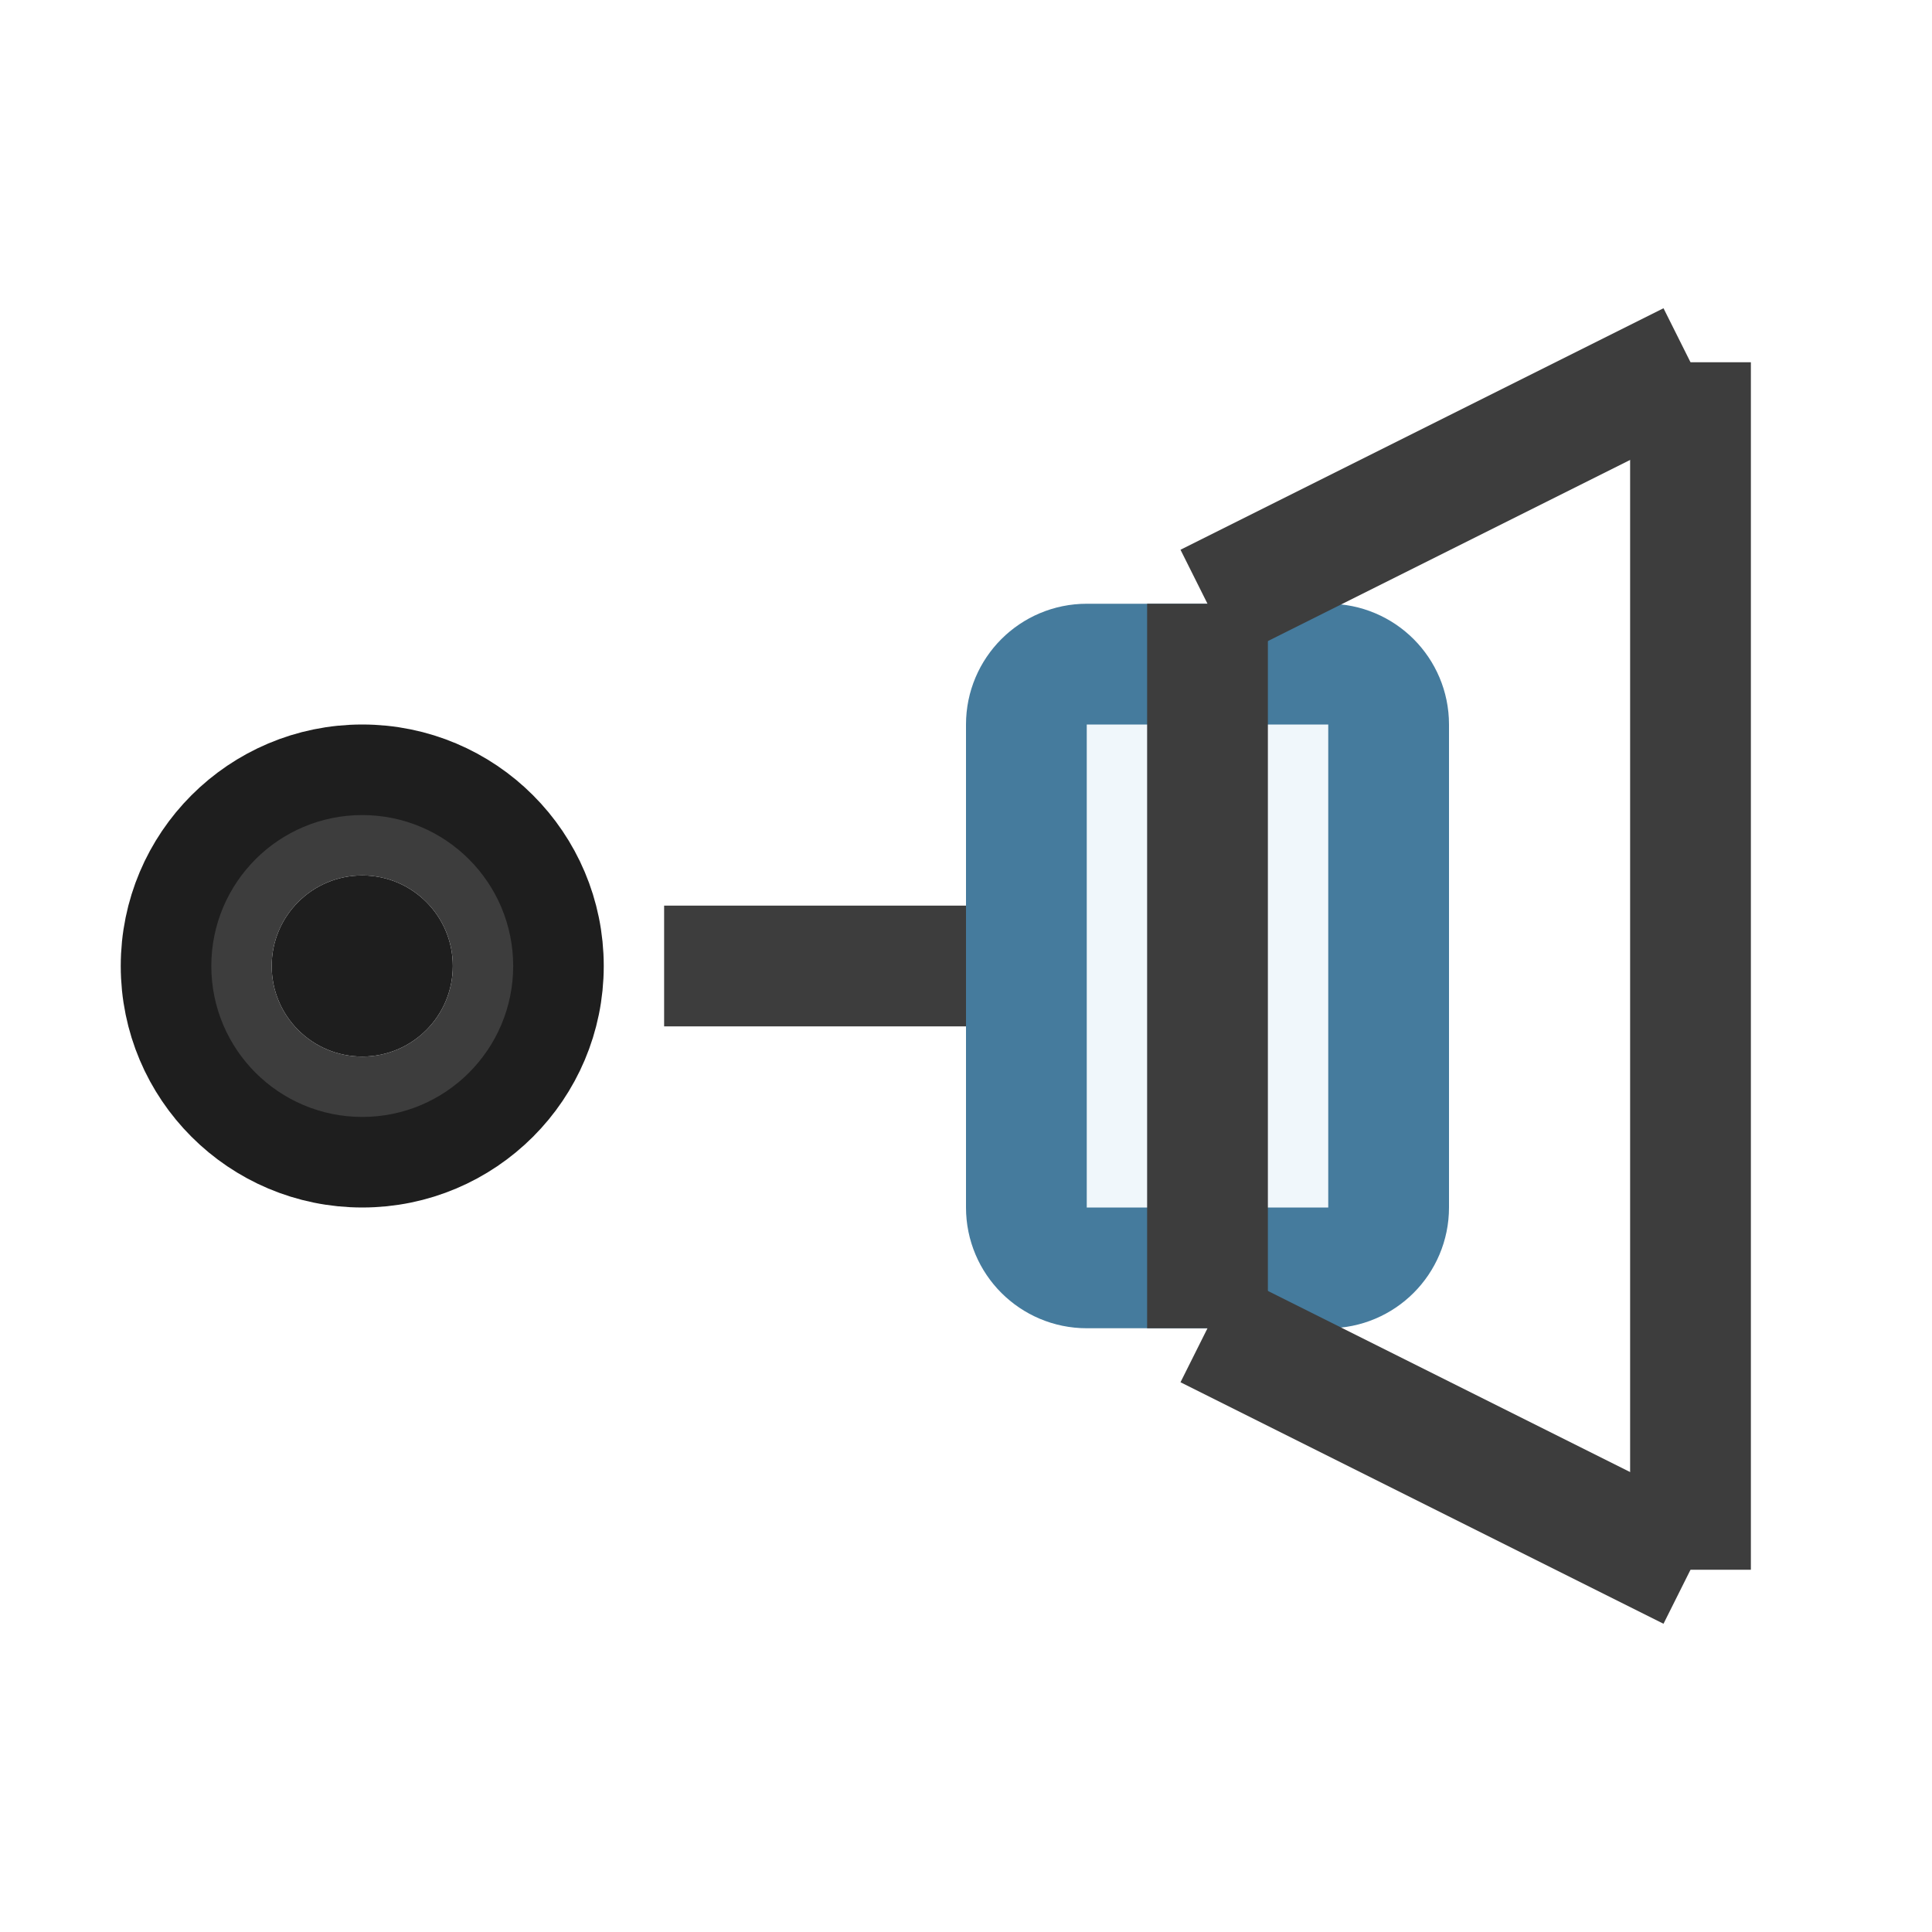
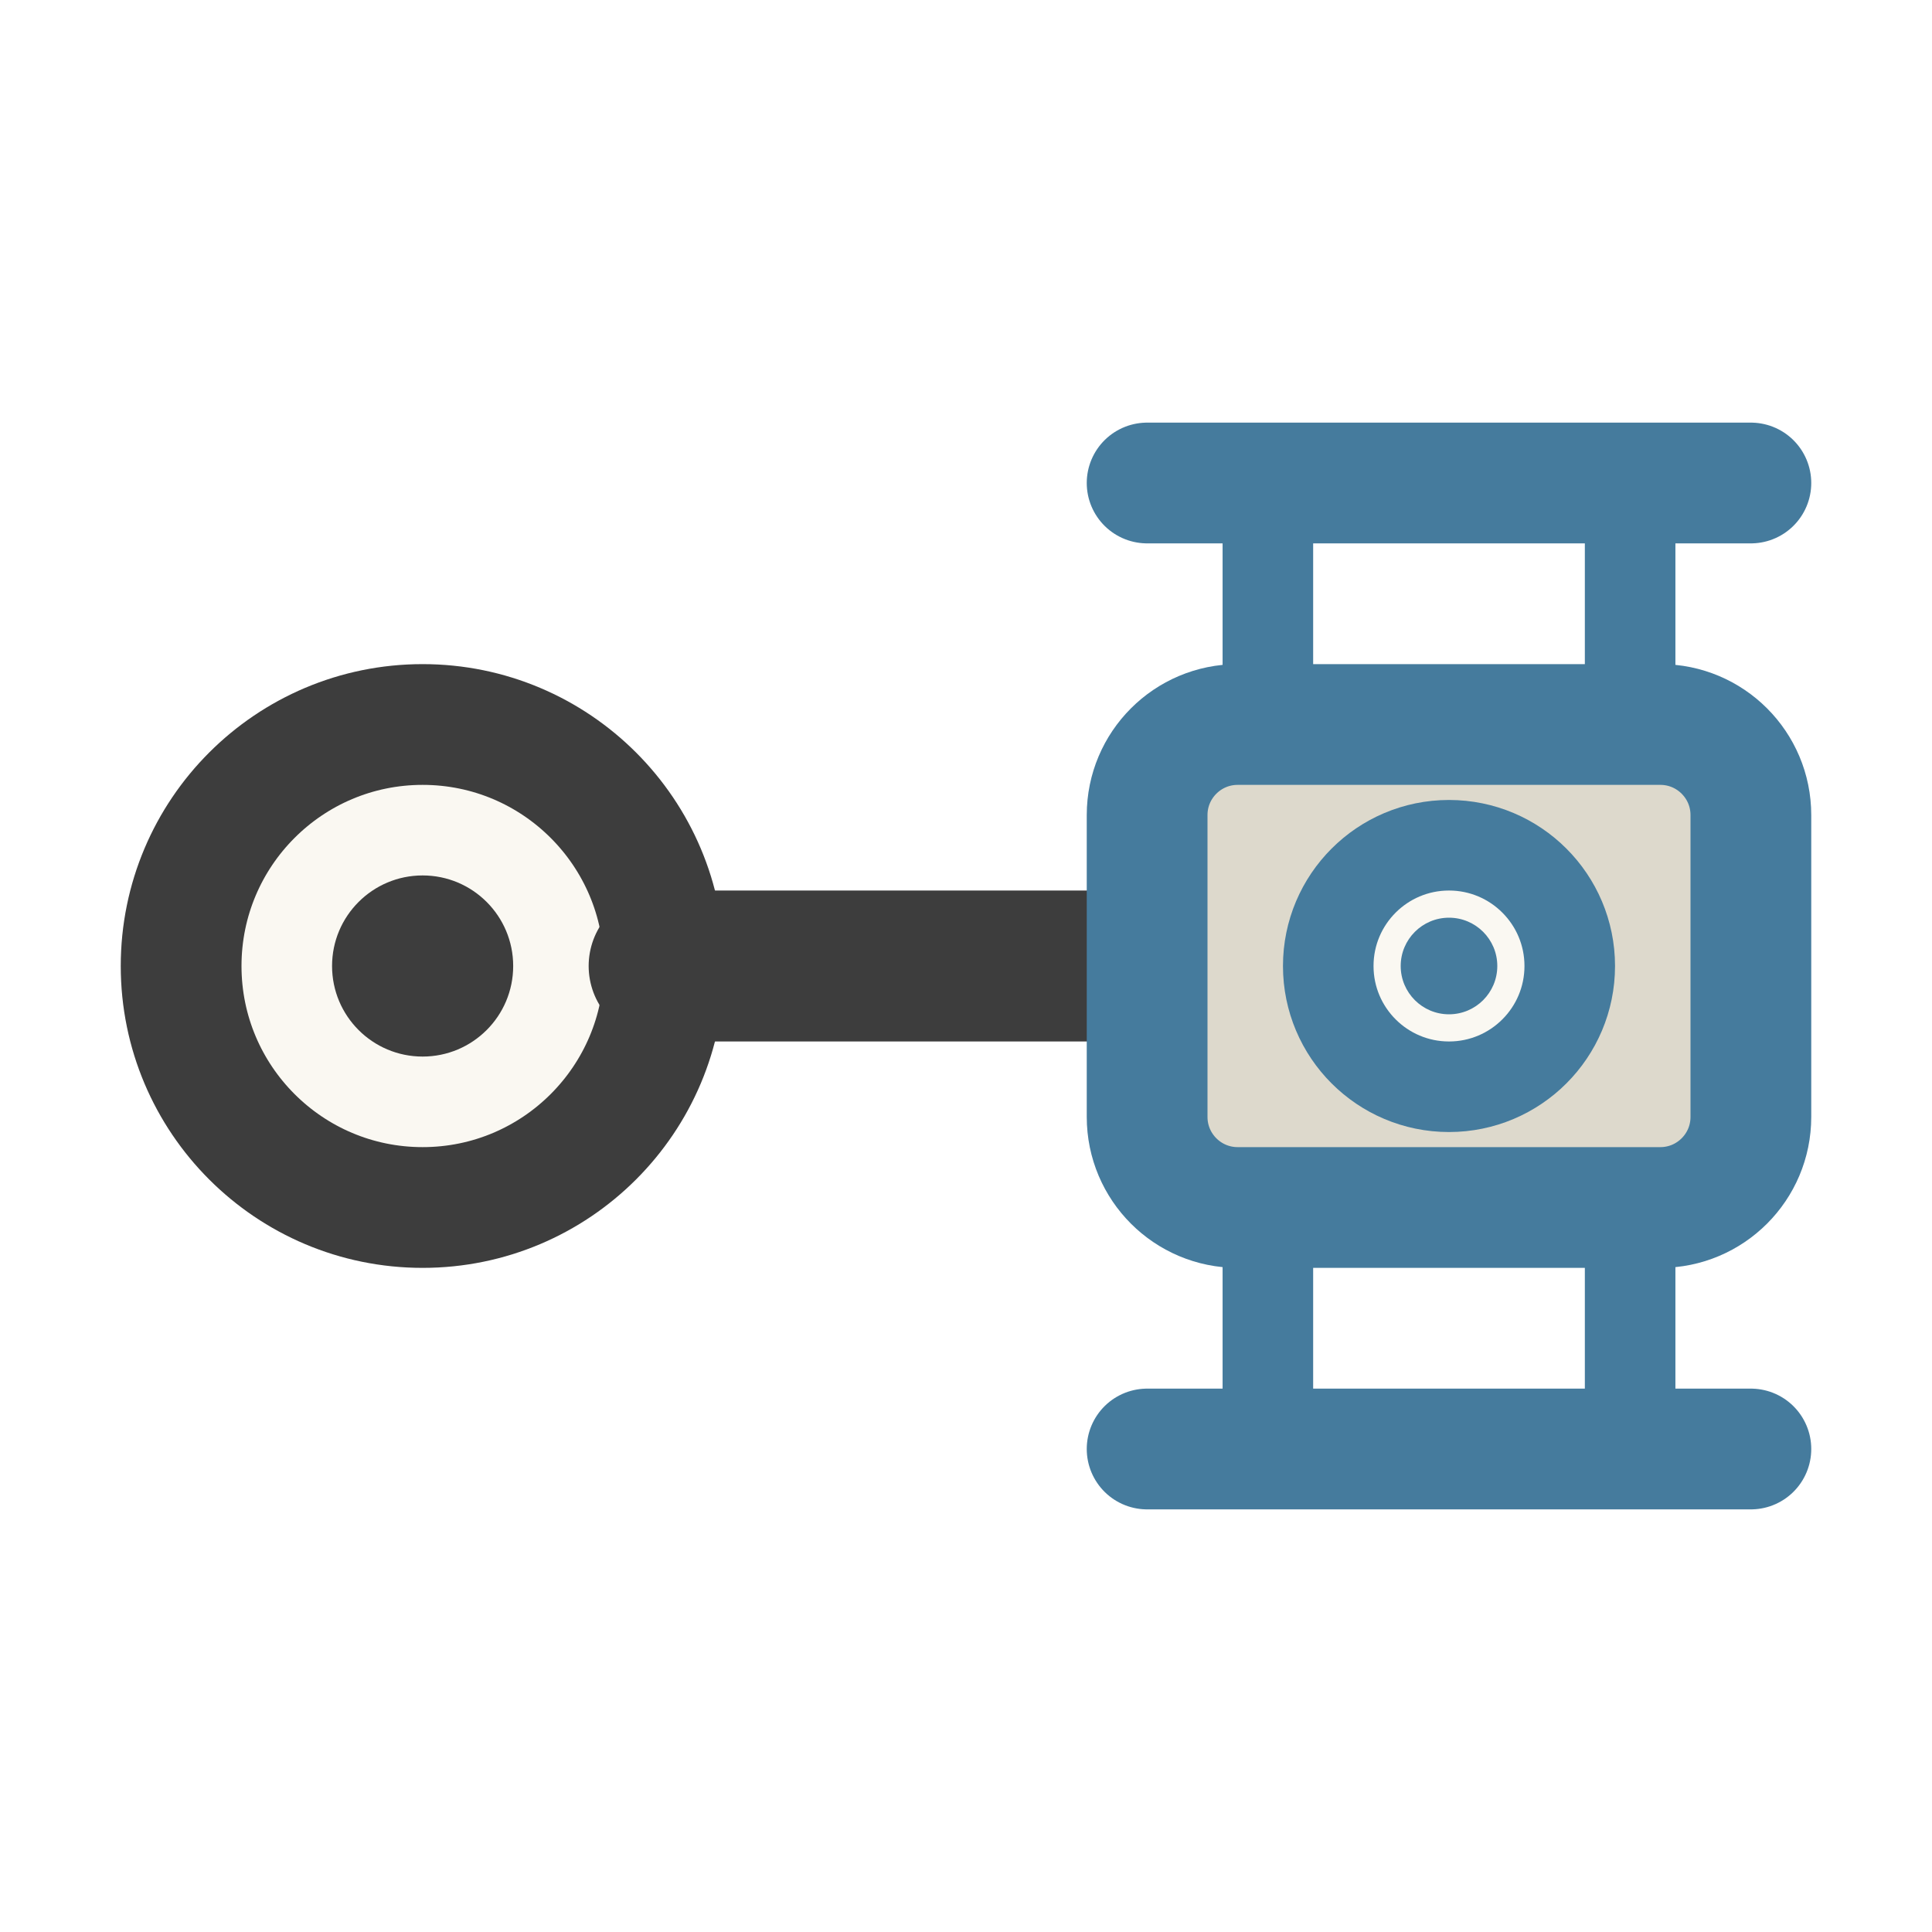
<svg xmlns="http://www.w3.org/2000/svg" width="32" height="32" viewBox="0 0 32 32" fill="none">
-   <circle cx="6" cy="16" r="3" stroke="#1e1e1e" stroke-width="2" fill="none" />
-   <circle cx="6" cy="16" r="1.5" fill="#1e1e1e" />
-   <line x1="11" y1="16" x2="20" y2="16" stroke="#3d3d3d" stroke-width="2" />
-   <rect x="17" y="11" width="6" height="10" rx="1" stroke="#457b9d" stroke-width="2" fill="#f0f7fb" />
-   <circle cx="6" cy="16" r="2" fill="none" stroke="#3d3d3d" />
-   <line x1="20" y1="10" x2="28" y2="6" stroke="#3d3d3d" stroke-width="2" />
-   <line x1="20" y1="22" x2="28" y2="26" stroke="#3d3d3d" stroke-width="2" />
-   <line x1="20" y1="10" x2="20" y2="22" stroke="#3d3d3d" stroke-width="2" />
-   <line x1="28" y1="6" x2="28" y2="26" stroke="#3d3d3d" stroke-width="2" />
+   <circle cx="7" cy="16" r="4" stroke="#3d3d3d" stroke-width="2" fill="#faf8f2" />
+   <circle cx="7" cy="16" r="1.5" fill="#3d3d3d" />
+   <line x1="11" y1="16" x2="18" y2="16" stroke="#3d3d3d" stroke-width="2.5" stroke-linecap="round" />
+   <line x1="21" y1="8" x2="21" y2="24" stroke="#457b9d" stroke-width="1.5" />
+   <line x1="27" y1="8" x2="27" y2="24" stroke="#457b9d" stroke-width="1.5" />
+   <line x1="19" y1="8" x2="29" y2="8" stroke="#457b9d" stroke-width="2" stroke-linecap="round" />
+   <line x1="19" y1="24" x2="29" y2="24" stroke="#457b9d" stroke-width="2" stroke-linecap="round" />
+   <rect x="19" y="12" width="10" height="8" rx="1.5" stroke="#457b9d" stroke-width="2" fill="#ddd9cc" />
+   <circle cx="24" cy="16" r="2" stroke="#457b9d" stroke-width="1.5" fill="#faf8f2" />
+   <circle cx="24" cy="16" r="0.8" fill="#457b9d" />
</svg>
